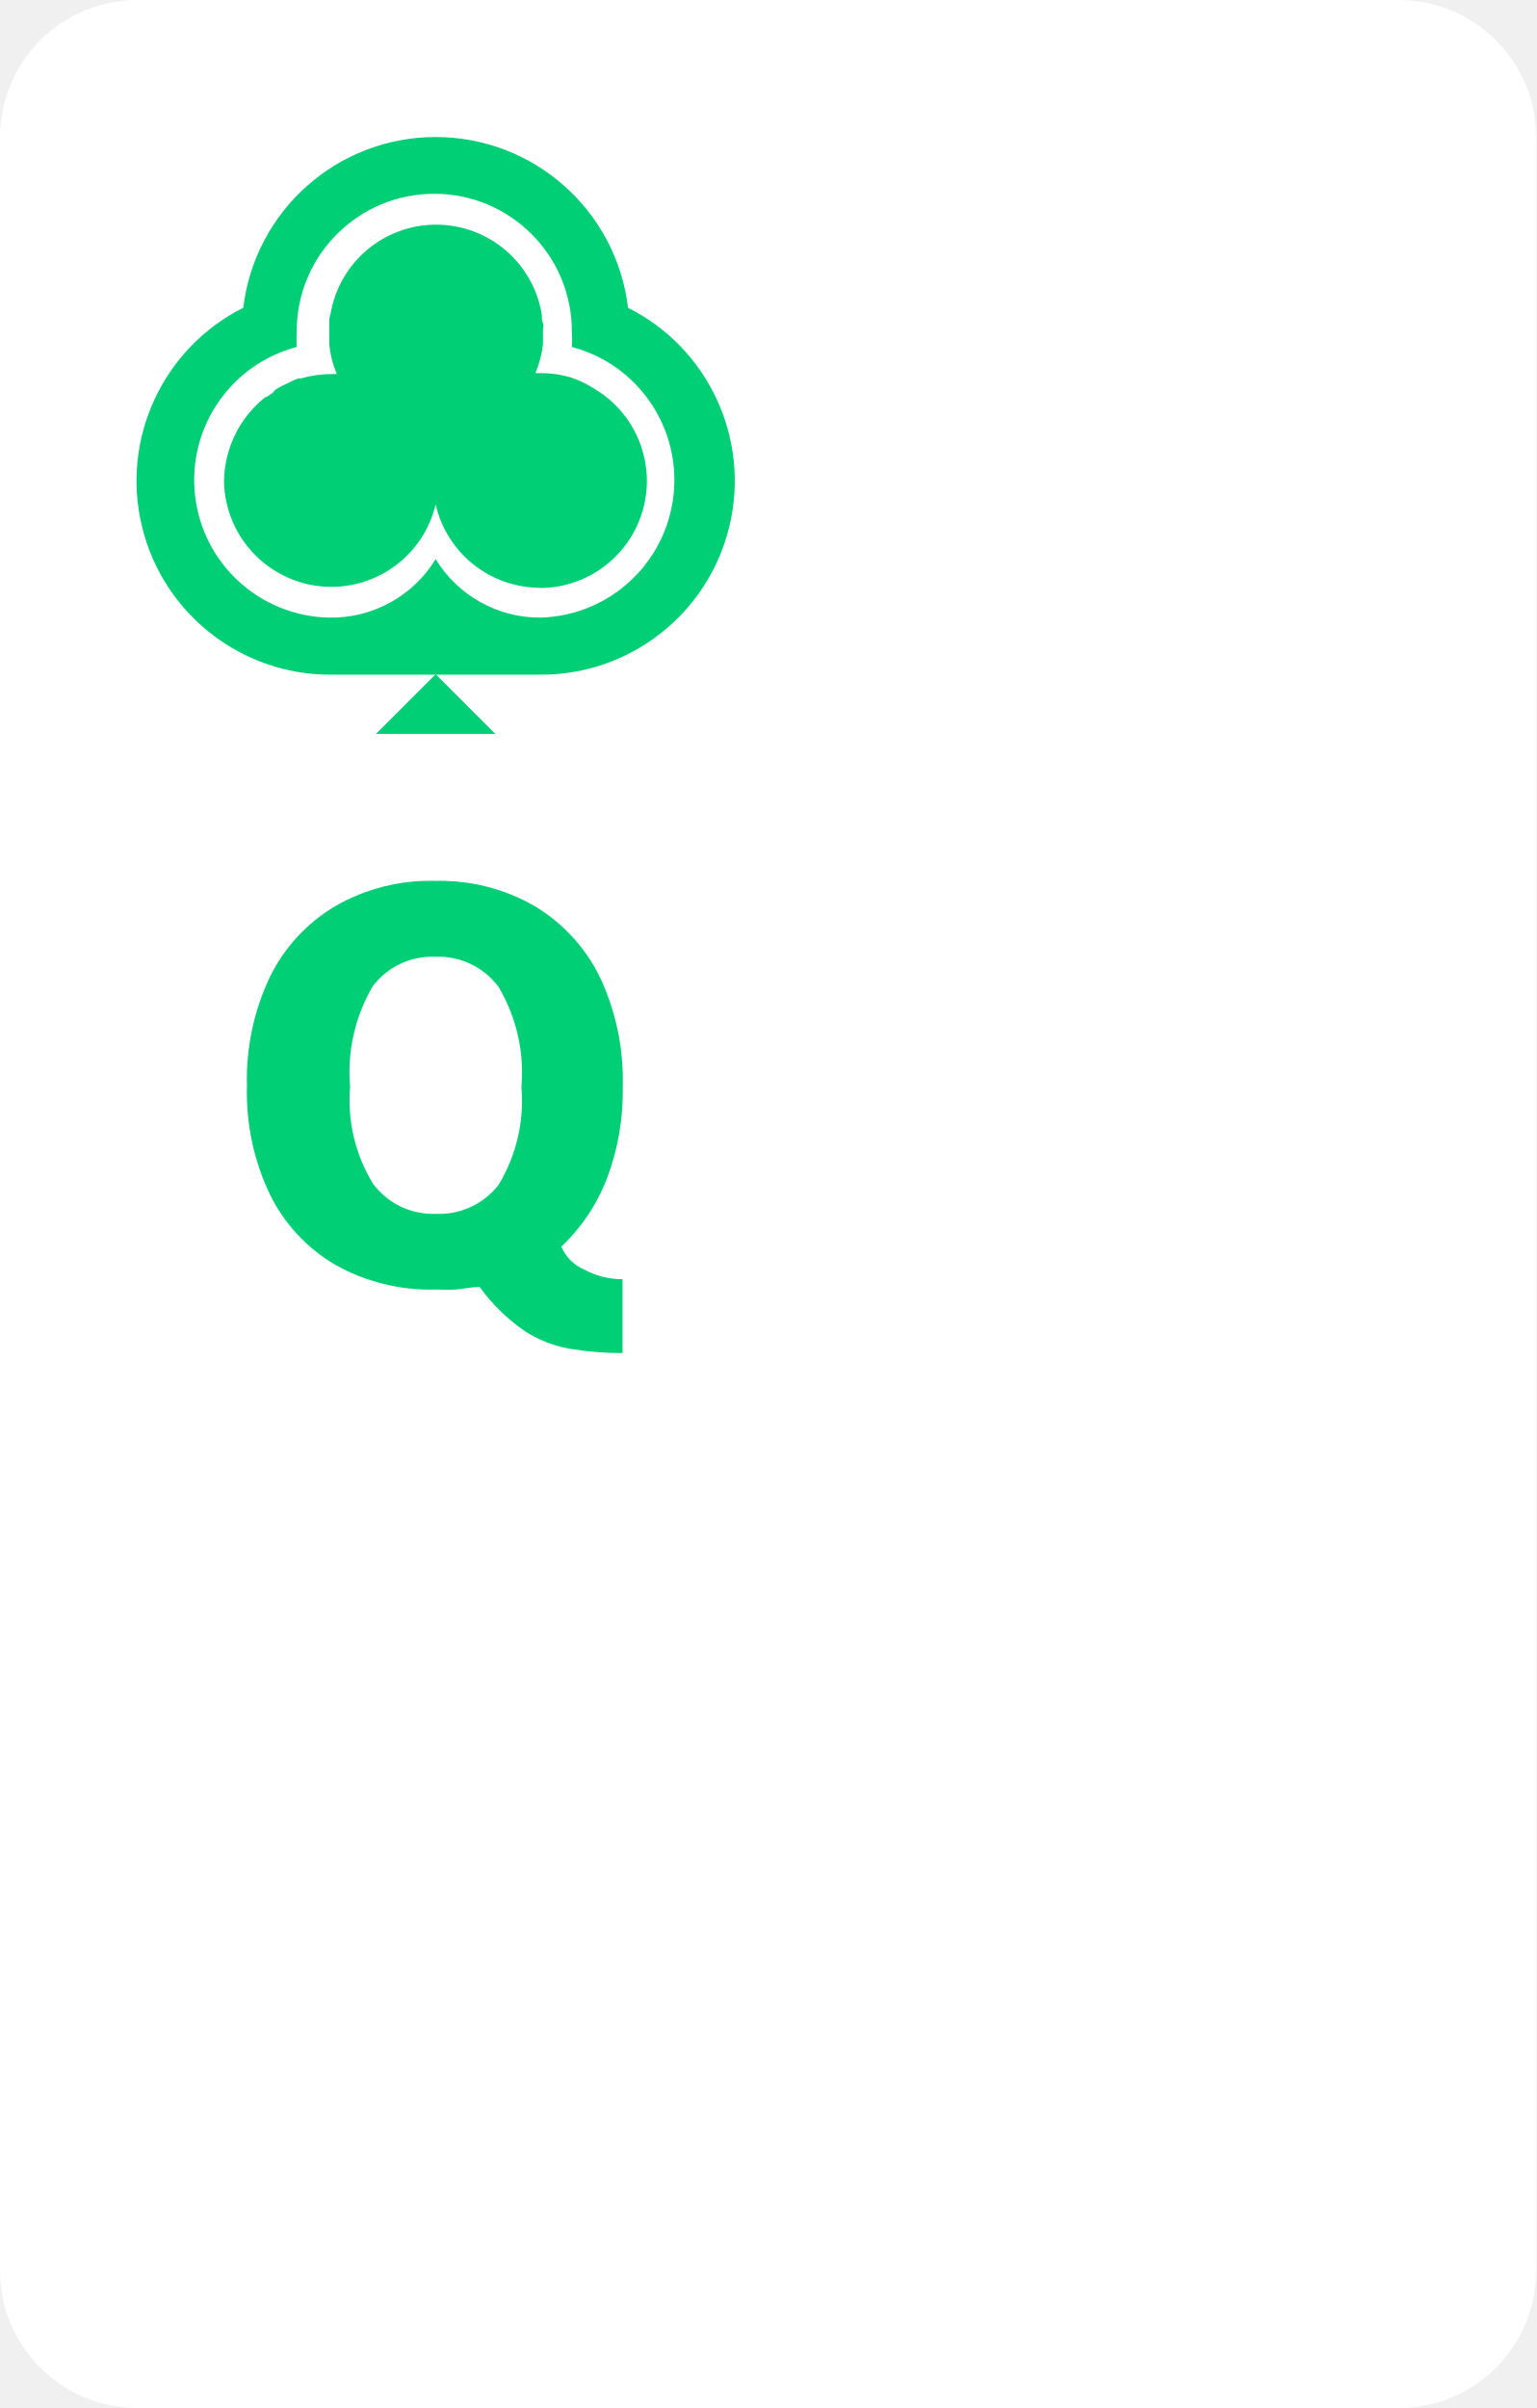
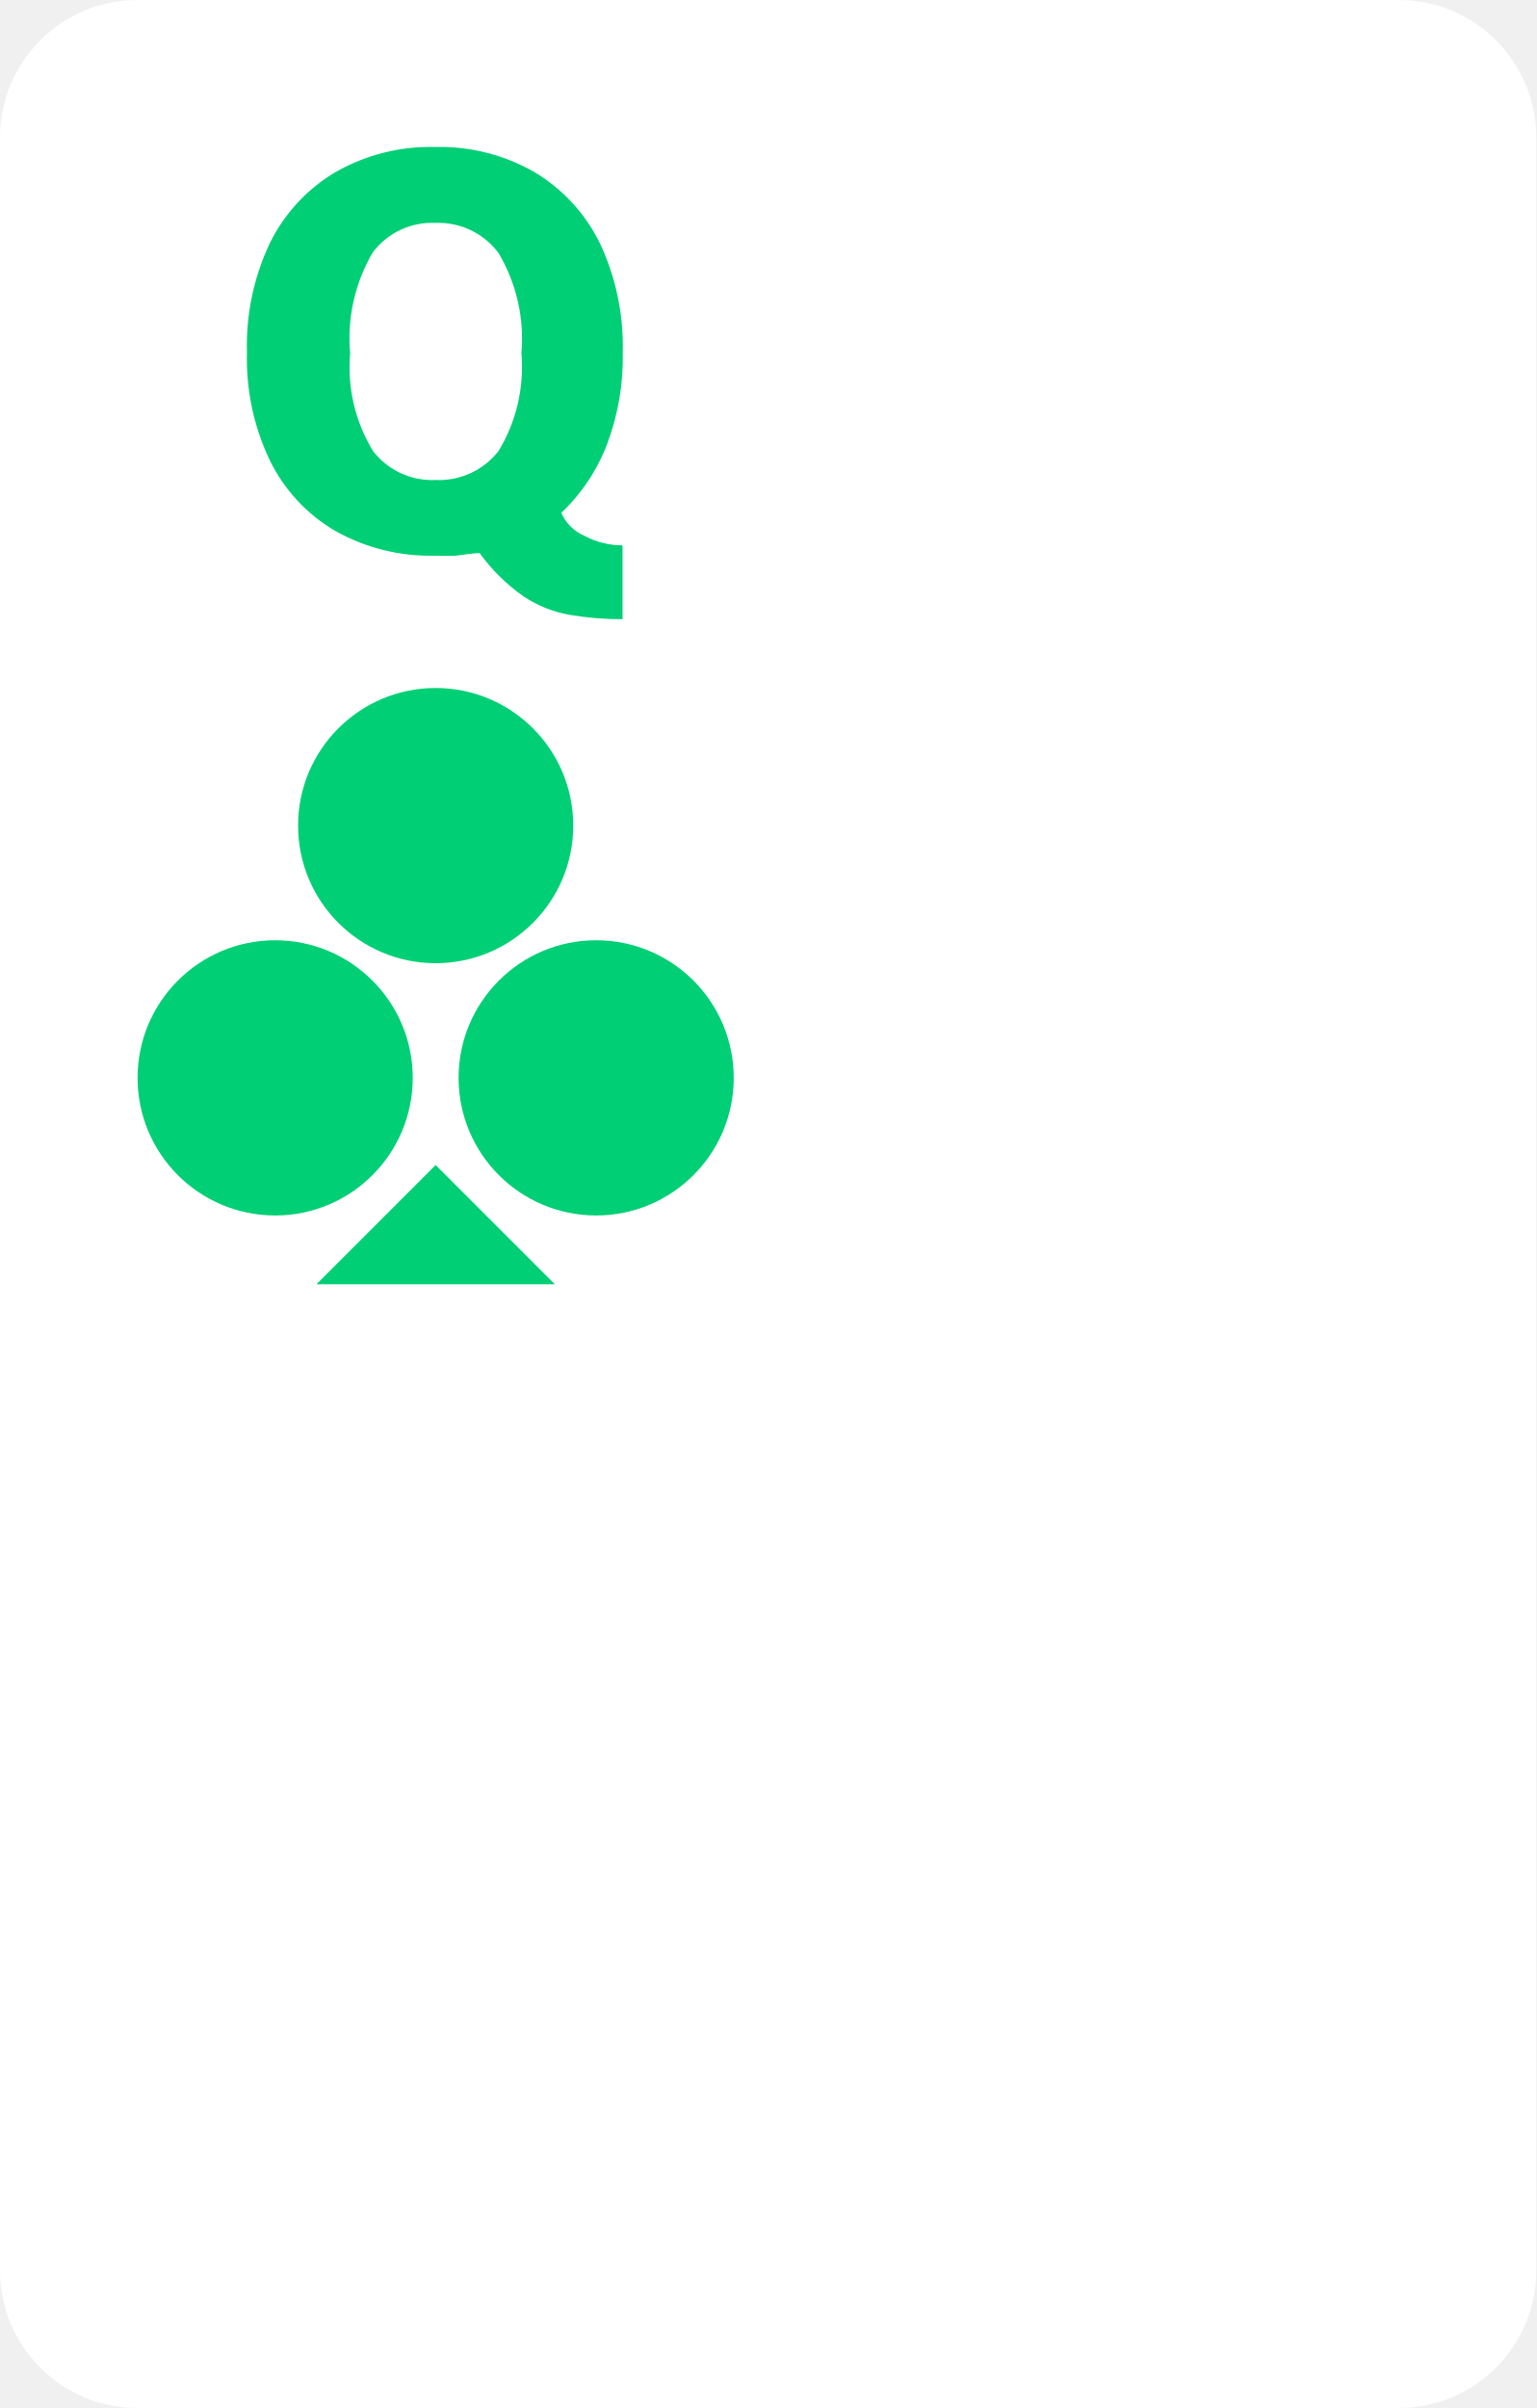
<svg xmlns="http://www.w3.org/2000/svg" viewBox="0 0 67 105">
  <defs>
-     <style>.cls-1{fill:#fff;}.cls-2{fill:none;opacity:0.15;}.cls-3{fill:#00cf75;}.cls-4{isolation:isolate;}</style>
+     <style>.cls-1{fill:#fff;}.cls-2{fill:#00cf75;}.cls-3{isolation:isolate;}</style>
  </defs>
+   <g id="Layer_3" data-name="Layer 3">
+     <rect class="cls-1" width="67" height="105" rx="6" />
+   </g>
  <g id="Layer_1" data-name="Layer 1">
-     <rect class="cls-1" width="67" height="105" rx="6" />
-     <rect class="cls-2" x="6" y="6" width="26" height="26" />
-     <path class="cls-3" d="M27.39,13.42a8.45,8.45,0,0,0-16.78,0,8.45,8.45,0,0,0,3.84,16h9.1a8.45,8.45,0,0,0,3.84-16Z" />
-     <polygon class="cls-3" points="21.6 32 19 29.4 16.4 32 21.6 32" />
-     <path class="cls-1" d="M24.94,15.13a5.07,5.07,0,0,0,0-.68,6,6,0,0,0-12,0,5.38,5.38,0,0,0,0,.68,6,6,0,0,0,1.39,11.8A5.33,5.33,0,0,0,19,24.38a5.32,5.32,0,0,0,4.55,2.55,6,6,0,0,0,1.39-11.8Zm-1.39,10.5A4.68,4.68,0,0,1,19,22a4.68,4.68,0,0,1-4.55,3.59h0A4.69,4.69,0,0,1,9.77,21a4.75,4.75,0,0,1,1.81-3.69l.05,0,.26-.18L12,17l.23-.14.21-.1.17-.08A3.12,3.12,0,0,1,13,16.5l.13,0a4.79,4.79,0,0,1,1.32-.19h.24A4.35,4.35,0,0,1,14.36,15v0c0-.05,0-.1,0-.16s0-.21,0-.31v-.12c0-.11,0-.22,0-.32s0-.25.05-.37h0a4.67,4.67,0,0,1,9.22,0h0c0,.12,0,.25.05.37s0,.21,0,.32v.12c0,.11,0,.21,0,.32s0,.1,0,.16v0a4.42,4.42,0,0,1-.33,1.26h.24a4.55,4.55,0,0,1,1.28.18h0A4.63,4.63,0,0,1,26,17h0a4.67,4.67,0,0,1-2.47,8.64Z" />
+     <polygon class="cls-2" points="13.8 56 19 50.8 24.2 56 13.8 56" />
+     <circle class="cls-2" cx="19" cy="36" r="6" />
+     <circle class="cls-2" cx="26" cy="47" r="6" />
+     <circle class="cls-2" cx="12" cy="47" r="6" />
  </g>
  <g id="Layer_2" data-name="Layer 2">
    <g id="A">
-       <g class="cls-4">
-         <path class="cls-3" d="M10.77,47.36a10.41,10.41,0,0,1,1-4.76,7.36,7.36,0,0,1,2.87-3.1A8.32,8.32,0,0,1,19,38.41,8.27,8.27,0,0,1,23.3,39.5a7.4,7.4,0,0,1,2.86,3.1,10.54,10.54,0,0,1,1,4.76,10.71,10.71,0,0,1-.68,4,8.06,8.06,0,0,1-2,3,1.91,1.91,0,0,0,1,1,3.53,3.53,0,0,0,1.67.42V59a13.66,13.66,0,0,1-2.31-.19,5.21,5.21,0,0,1-2-.8,8.07,8.07,0,0,1-1.92-1.89c-.41,0-.76.09-1.05.11s-.59,0-.89,0a8.44,8.44,0,0,1-4.36-1.08,7.24,7.24,0,0,1-2.85-3.07A10.28,10.28,0,0,1,10.77,47.36Zm4.5,0a7,7,0,0,0,1,4.26A3.26,3.26,0,0,0,19,52.93a3.29,3.29,0,0,0,2.74-1.26,7.06,7.06,0,0,0,1-4.27,7.31,7.31,0,0,0-1-4.37A3.27,3.27,0,0,0,19,41.72,3.24,3.24,0,0,0,16.26,43,7.41,7.41,0,0,0,15.27,47.41Z" />
+       <g class="cls-3">
+         <path class="cls-2" d="M10.77,15.36a10.41,10.41,0,0,1,1-4.76,7.36,7.36,0,0,1,2.87-3.1A8.32,8.32,0,0,1,19,6.41,8.27,8.27,0,0,1,23.3,7.5a7.4,7.4,0,0,1,2.86,3.1,10.54,10.54,0,0,1,1,4.76,10.71,10.71,0,0,1-.68,4,8.06,8.06,0,0,1-2,3,1.91,1.91,0,0,0,1,1,3.53,3.53,0,0,0,1.67.42V27a13.66,13.66,0,0,1-2.31-.19,5.21,5.21,0,0,1-2-.8,8.07,8.07,0,0,1-1.92-1.89c-.41,0-.76.09-1.05.11s-.59,0-.89,0a8.44,8.44,0,0,1-4.36-1.08,7.24,7.24,0,0,1-2.85-3.07A10.28,10.28,0,0,1,10.77,15.36Zm4.5.05a7,7,0,0,0,1,4.26A3.26,3.26,0,0,0,19,20.93a3.29,3.29,0,0,0,2.74-1.26,7.06,7.06,0,0,0,1-4.27,7.31,7.31,0,0,0-1-4.37A3.27,3.27,0,0,0,19,9.72,3.24,3.24,0,0,0,16.26,11,7.41,7.41,0,0,0,15.27,15.41Z" />
      </g>
    </g>
  </g>
</svg>
